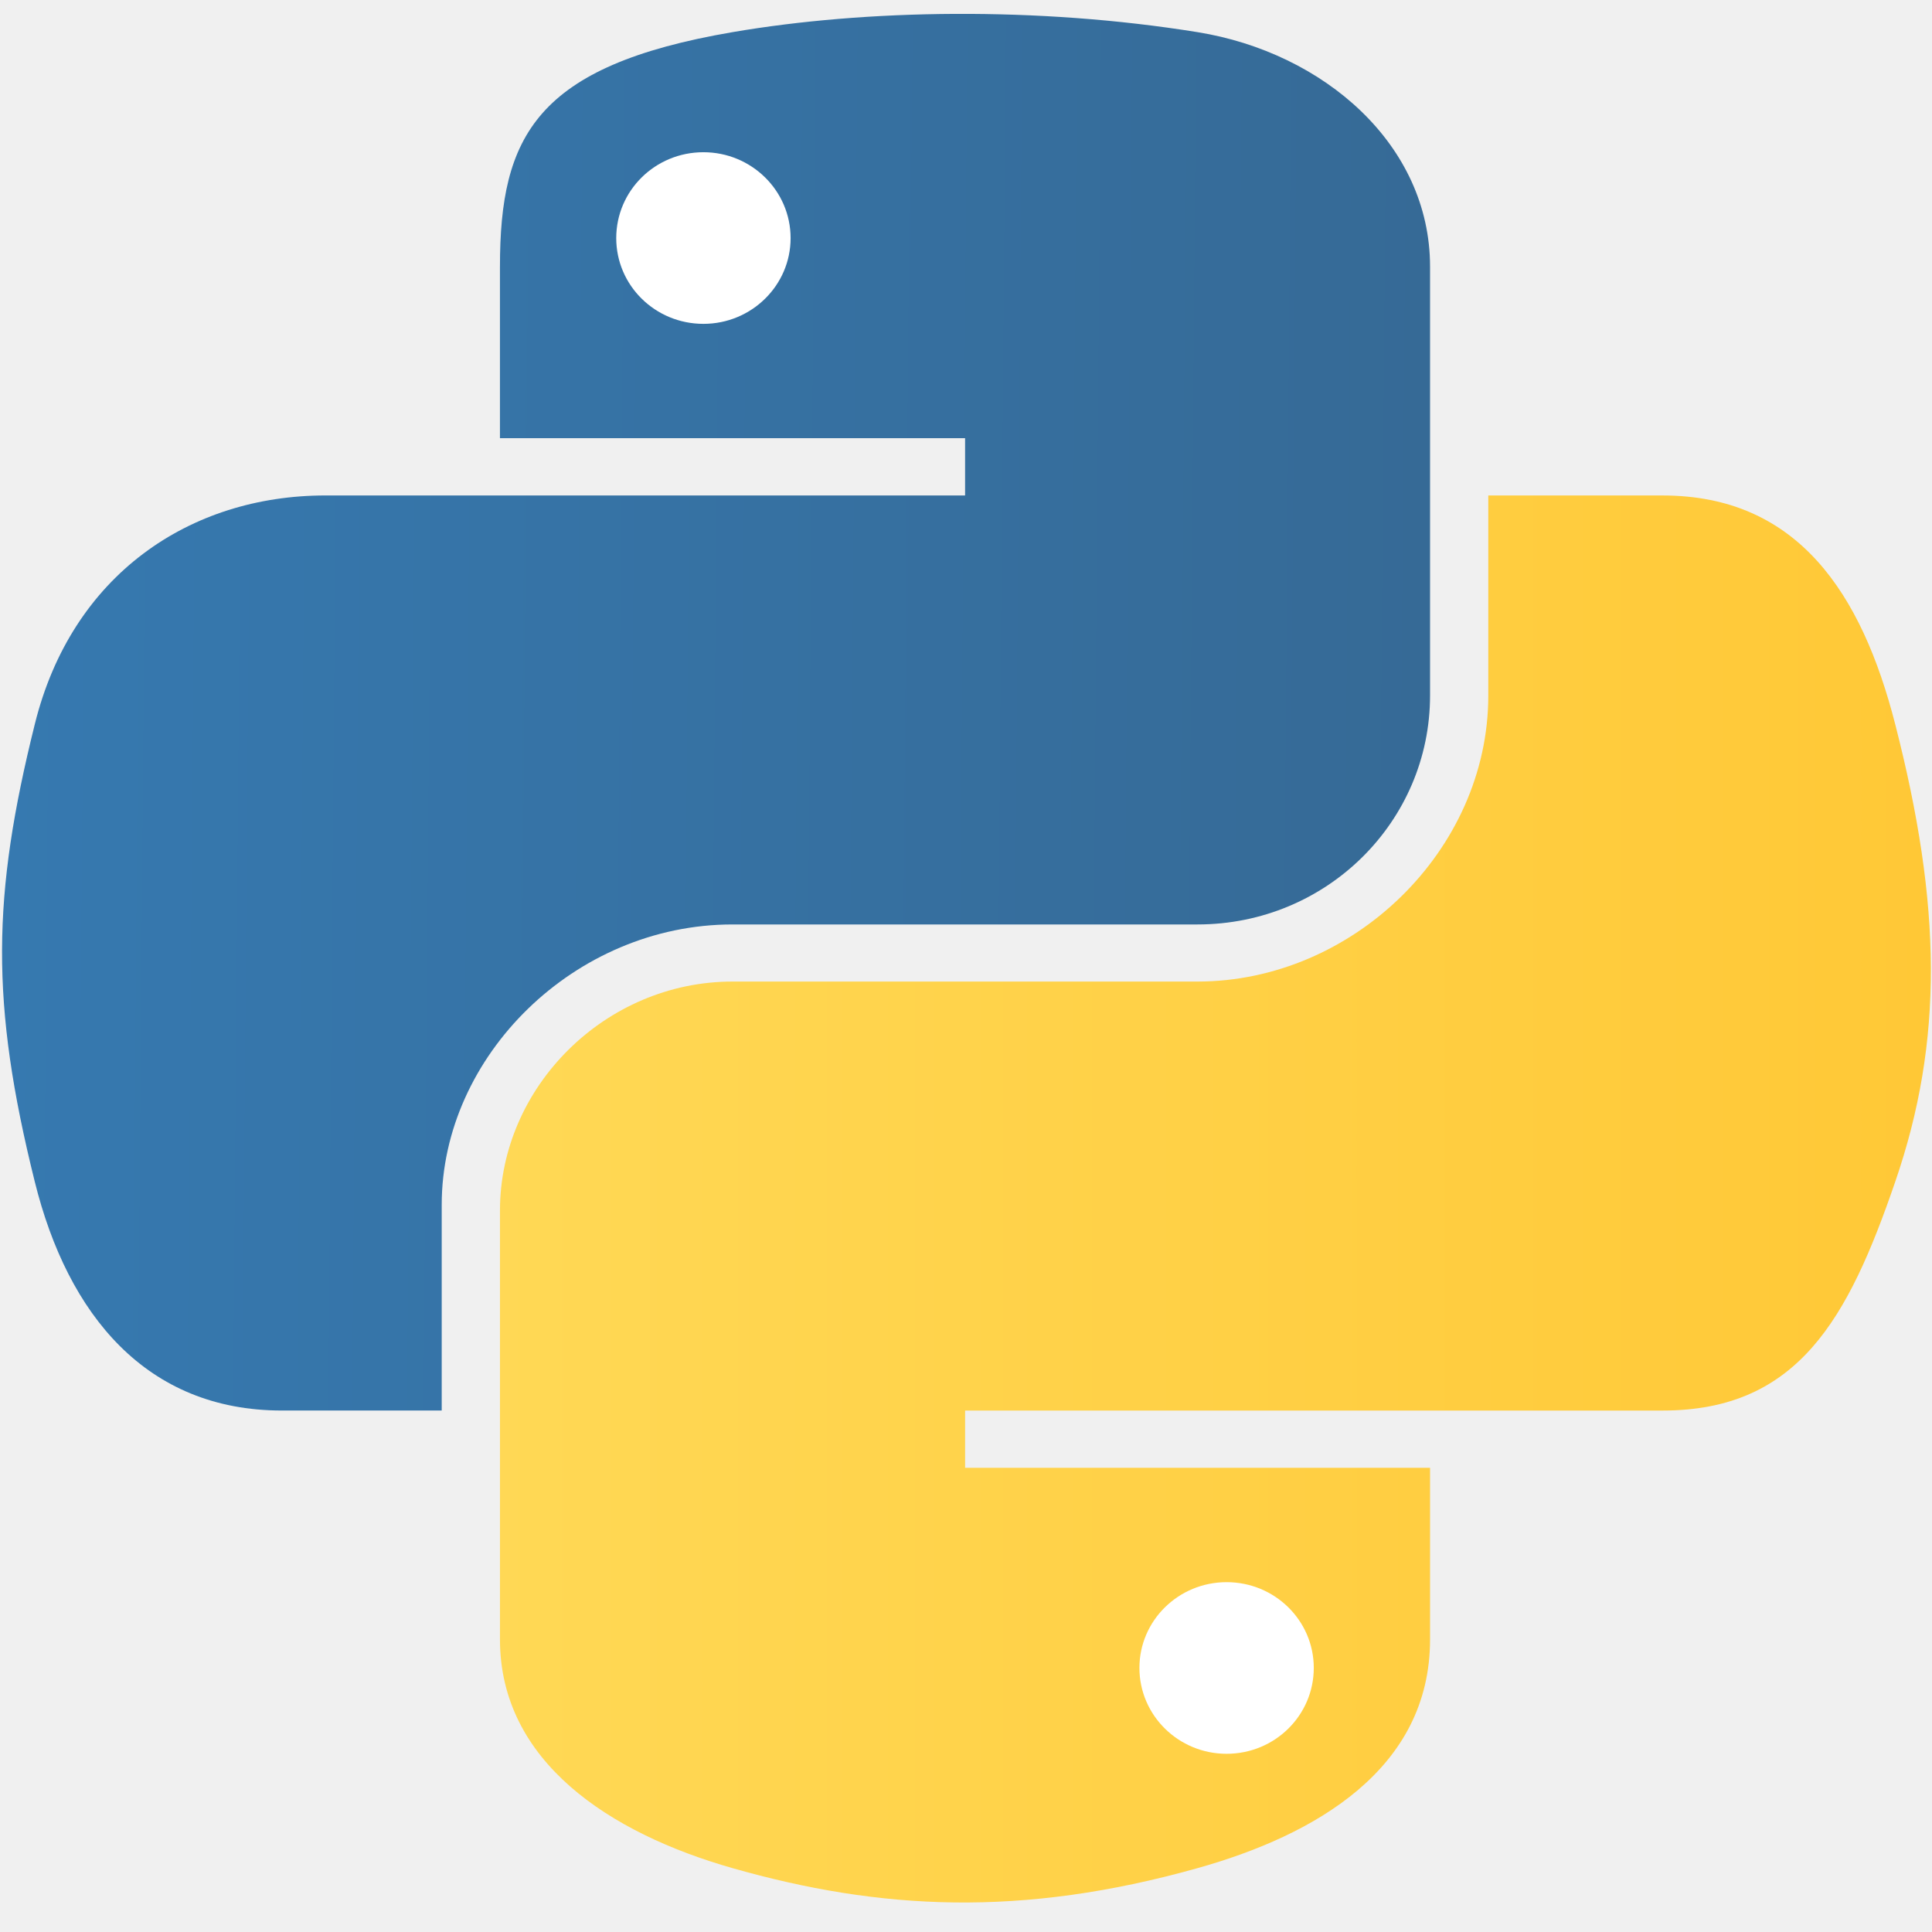
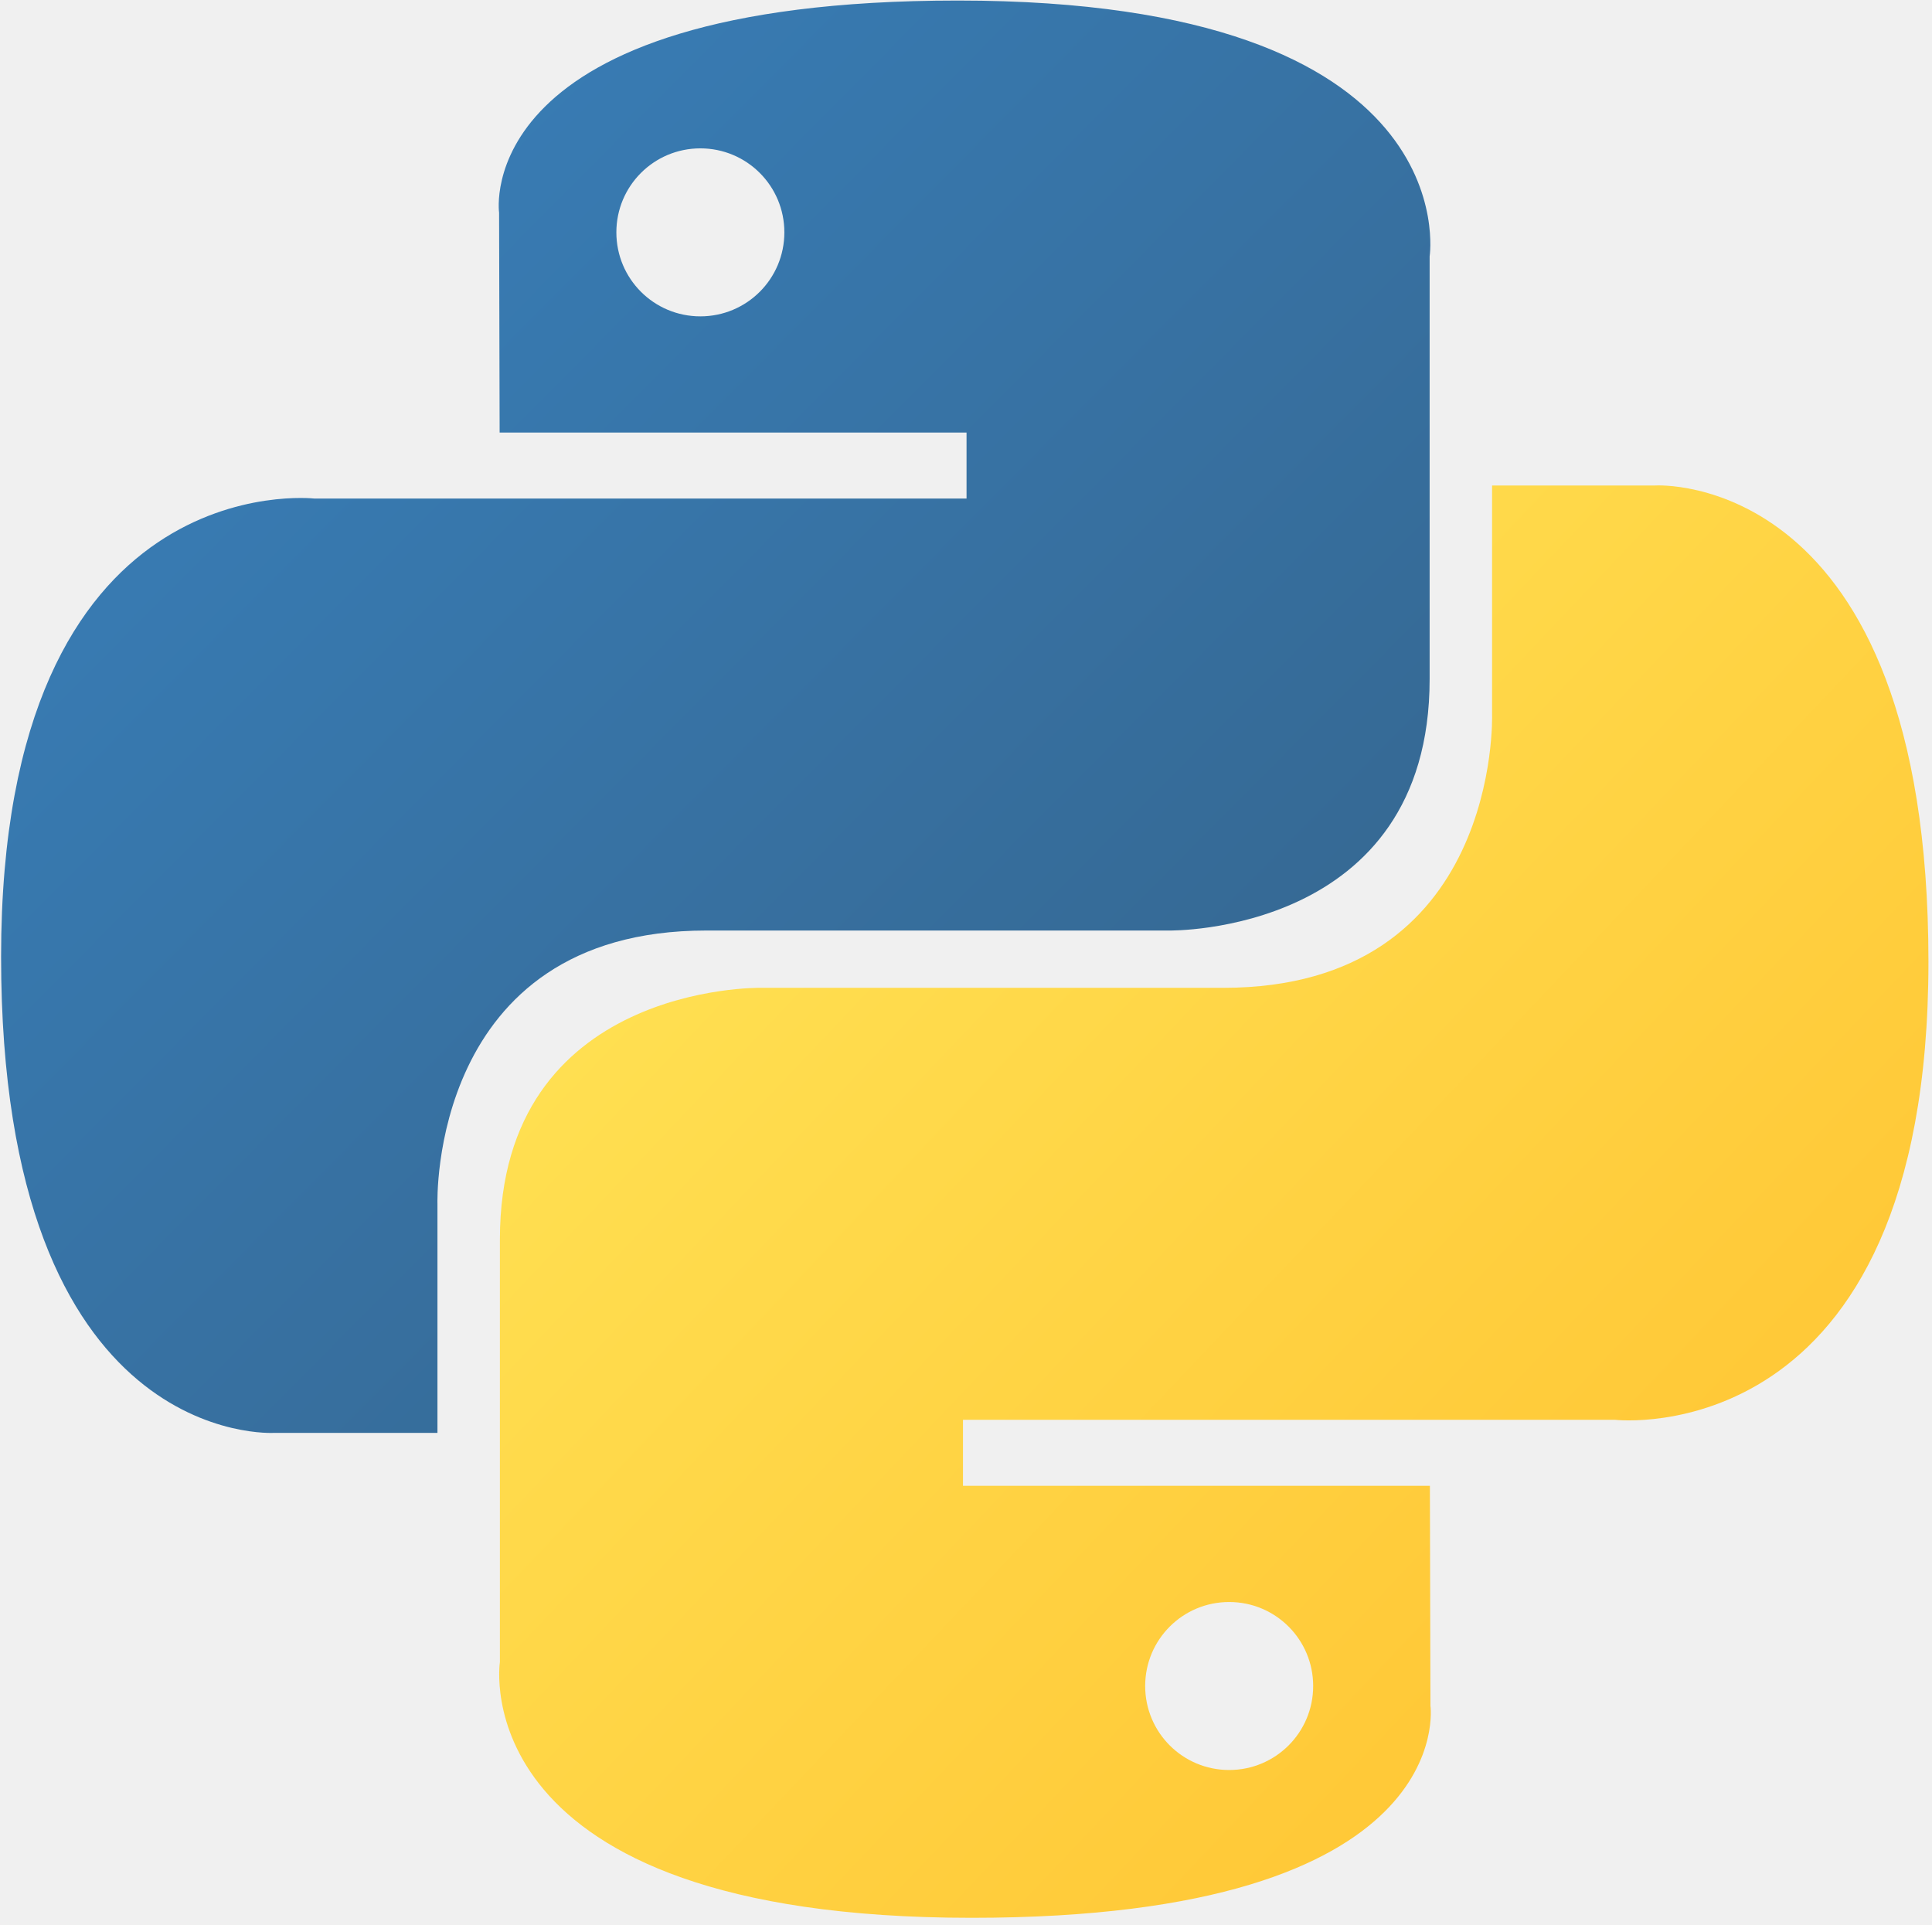
- <svg xmlns="http://www.w3.org/2000/svg" width="64" height="64" viewBox="0 0 32 32">
+ <svg xmlns="http://www.w3.org/2000/svg" width="256px" height="255px" viewBox="0 0 256 255" version="1.1" preserveAspectRatio="xMidYMid">
  <defs>
-     <linearGradient id="A" x1="811.527" y1="574.895" x2="665.255" y2="573.732" gradientUnits="userSpaceOnUse">
-       <stop offset="0" stop-color="#366a96" />
-       <stop offset="1" stop-color="#3679b0" />
+     <linearGradient x1="12.959%" y1="12.039%" x2="79.639%" y2="78.201%" id="linearGradient-1">
+       <stop stop-color="#387EB8" offset="0%" />
+       <stop stop-color="#366994" offset="100%" />
    </linearGradient>
-     <linearGradient id="B" x1="862.824" y1="642.176" x2="573.276" y2="642.176" gradientUnits="userSpaceOnUse">
-       <stop offset="0" stop-color="#ffc836" />
-       <stop offset="1" stop-color="#ffe873" />
+     <linearGradient x1="19.128%" y1="20.579%" x2="90.742%" y2="88.429%" id="linearGradient-2">
+       <stop stop-color="#FFE052" offset="0%" />
+       <stop stop-color="#FFC331" offset="100%" />
    </linearGradient>
  </defs>
-   <g transform="matrix(.1617 0 0 .158089 -107.5376 -81.66187)">
-     <path d="M716.255 544.487c0-13.623 3.653-21.034 23.822-24.563 13.693-2.4 31.25-2.7 47.627 0 12.935 2.135 23.822 11.77 23.822 24.563v44.945c0 13.182-10.57 23.98-23.822 23.98h-47.627c-16.164 0-29.787 13.782-29.787 29.363v21.564h-16.376c-13.852 0-21.917-9.988-25.305-23.964-4.57-18.776-4.376-29.963 0-47.945 3.794-15.687 15.917-23.964 29.77-23.964h65.52v-6h-47.645v-17.98z" fill="url(#A)" />
-     <path d="M811.527 688.32c0 13.623-11.823 20.523-23.822 23.964-18.052 5.188-32.54 4.394-47.627 0-12.6-3.67-23.822-11.17-23.822-23.964v-44.945c0-12.935 10.782-23.98 23.822-23.98h47.627c15.864 0 29.787-13.71 29.787-29.963v-20.964h17.858c13.87 0 20.4 10.305 23.822 23.964 4.764 18.97 4.976 33.157 0 47.945-4.817 14.364-9.97 23.964-23.822 23.964H763.9v6h47.627v17.98z" fill="url(#B)" />
-     <path d="M728.166 541.505c0-4.976 3.988-9 8.93-9 4.923 0 8.93 4.023 8.93 9 0 4.96-4.006 8.982-8.93 8.982-4.94 0-8.93-4.023-8.93-8.982zm53.59 149.798c0-4.96 4.006-8.982 8.93-8.982 4.94 0 8.93 4.023 8.93 8.982 0 4.976-3.988 9-8.93 9-4.923 0-8.93-4.023-8.93-9z" fill="#fff" />
+   <g>
+     <path d="M126.916,0.072 C62.084,0.072 66.132,28.187 66.132,28.187 L66.204,57.315 L128.072,57.315 L128.072,66.06 L41.631,66.06 C41.631,66.06 0.145,61.355 0.145,126.771 C0.145,192.188 36.355,189.868 36.355,189.868 L57.965,189.868 L57.965,159.512 C57.965,159.512 56.8,123.302 93.597,123.302 L154.959,123.302 C154.959,123.302 189.434,123.859 189.434,89.983 L189.434,33.97 C189.434,33.97 194.669,0.072 126.916,0.072 L126.916,0.072 L126.916,0.072 Z M92.802,19.659 C98.957,19.659 103.932,24.634 103.932,30.789 C103.932,36.945 98.957,41.92 92.802,41.92 C86.646,41.92 81.671,36.945 81.671,30.789 C81.671,24.634 86.646,19.659 92.802,19.659 L92.802,19.659 L92.802,19.659 Z" fill="url(#linearGradient-1)" />
+     <path d="M128.757,254.126 C193.589,254.126 189.541,226.011 189.541,226.011 L189.469,196.884 L127.601,196.884 L127.601,188.139 L214.042,188.139 C214.042,188.139 255.528,192.844 255.528,127.427 C255.528,62.011 219.318,64.331 219.318,64.331 L197.708,64.331 L197.708,94.686 C197.708,94.686 198.873,130.896 162.076,130.896 L100.714,130.896 C100.714,130.896 66.239,130.339 66.239,164.215 L66.239,220.229 C66.239,220.229 61.004,254.126 128.757,254.126 L128.757,254.126 L128.757,254.126 Z M162.871,234.54 C156.716,234.54 151.741,229.565 151.741,223.409 C151.741,217.254 156.716,212.279 162.871,212.279 C169.027,212.279 174.002,217.254 174.002,223.409 C174.002,229.565 169.027,234.54 162.871,234.54 L162.871,234.54 L162.871,234.54 Z" fill="url(#linearGradient-2)" />
  </g>
</svg>
